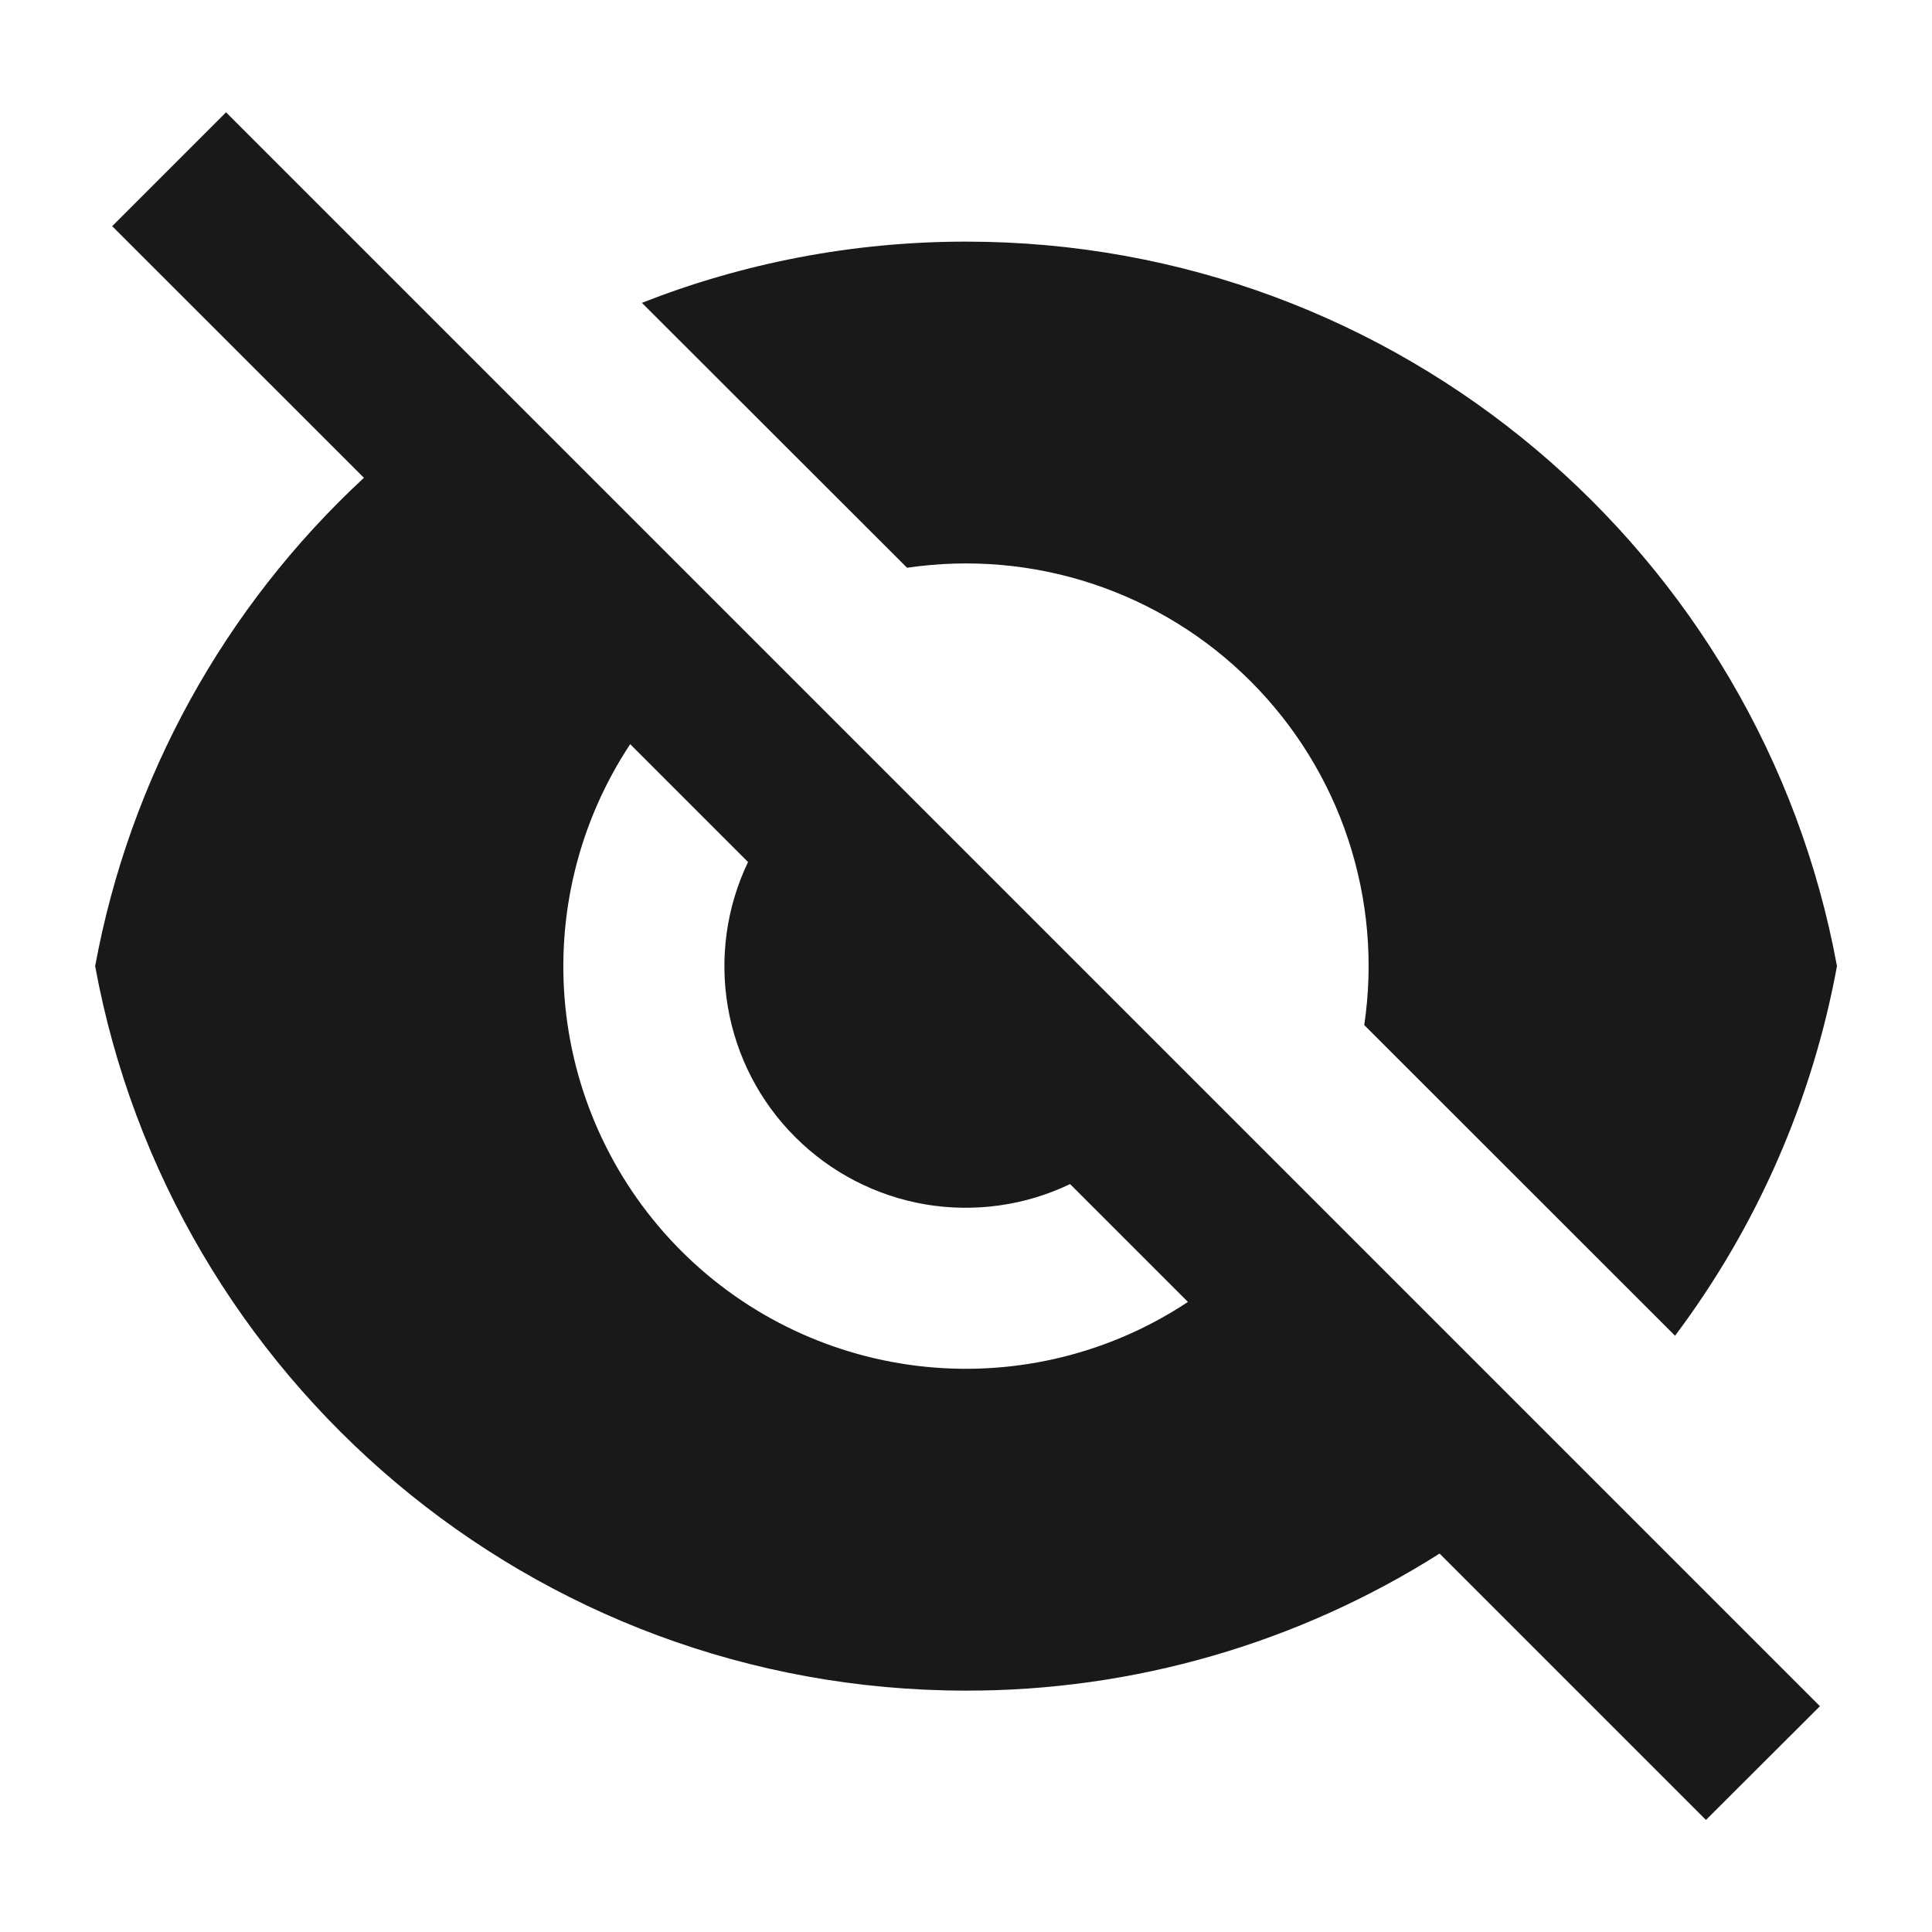
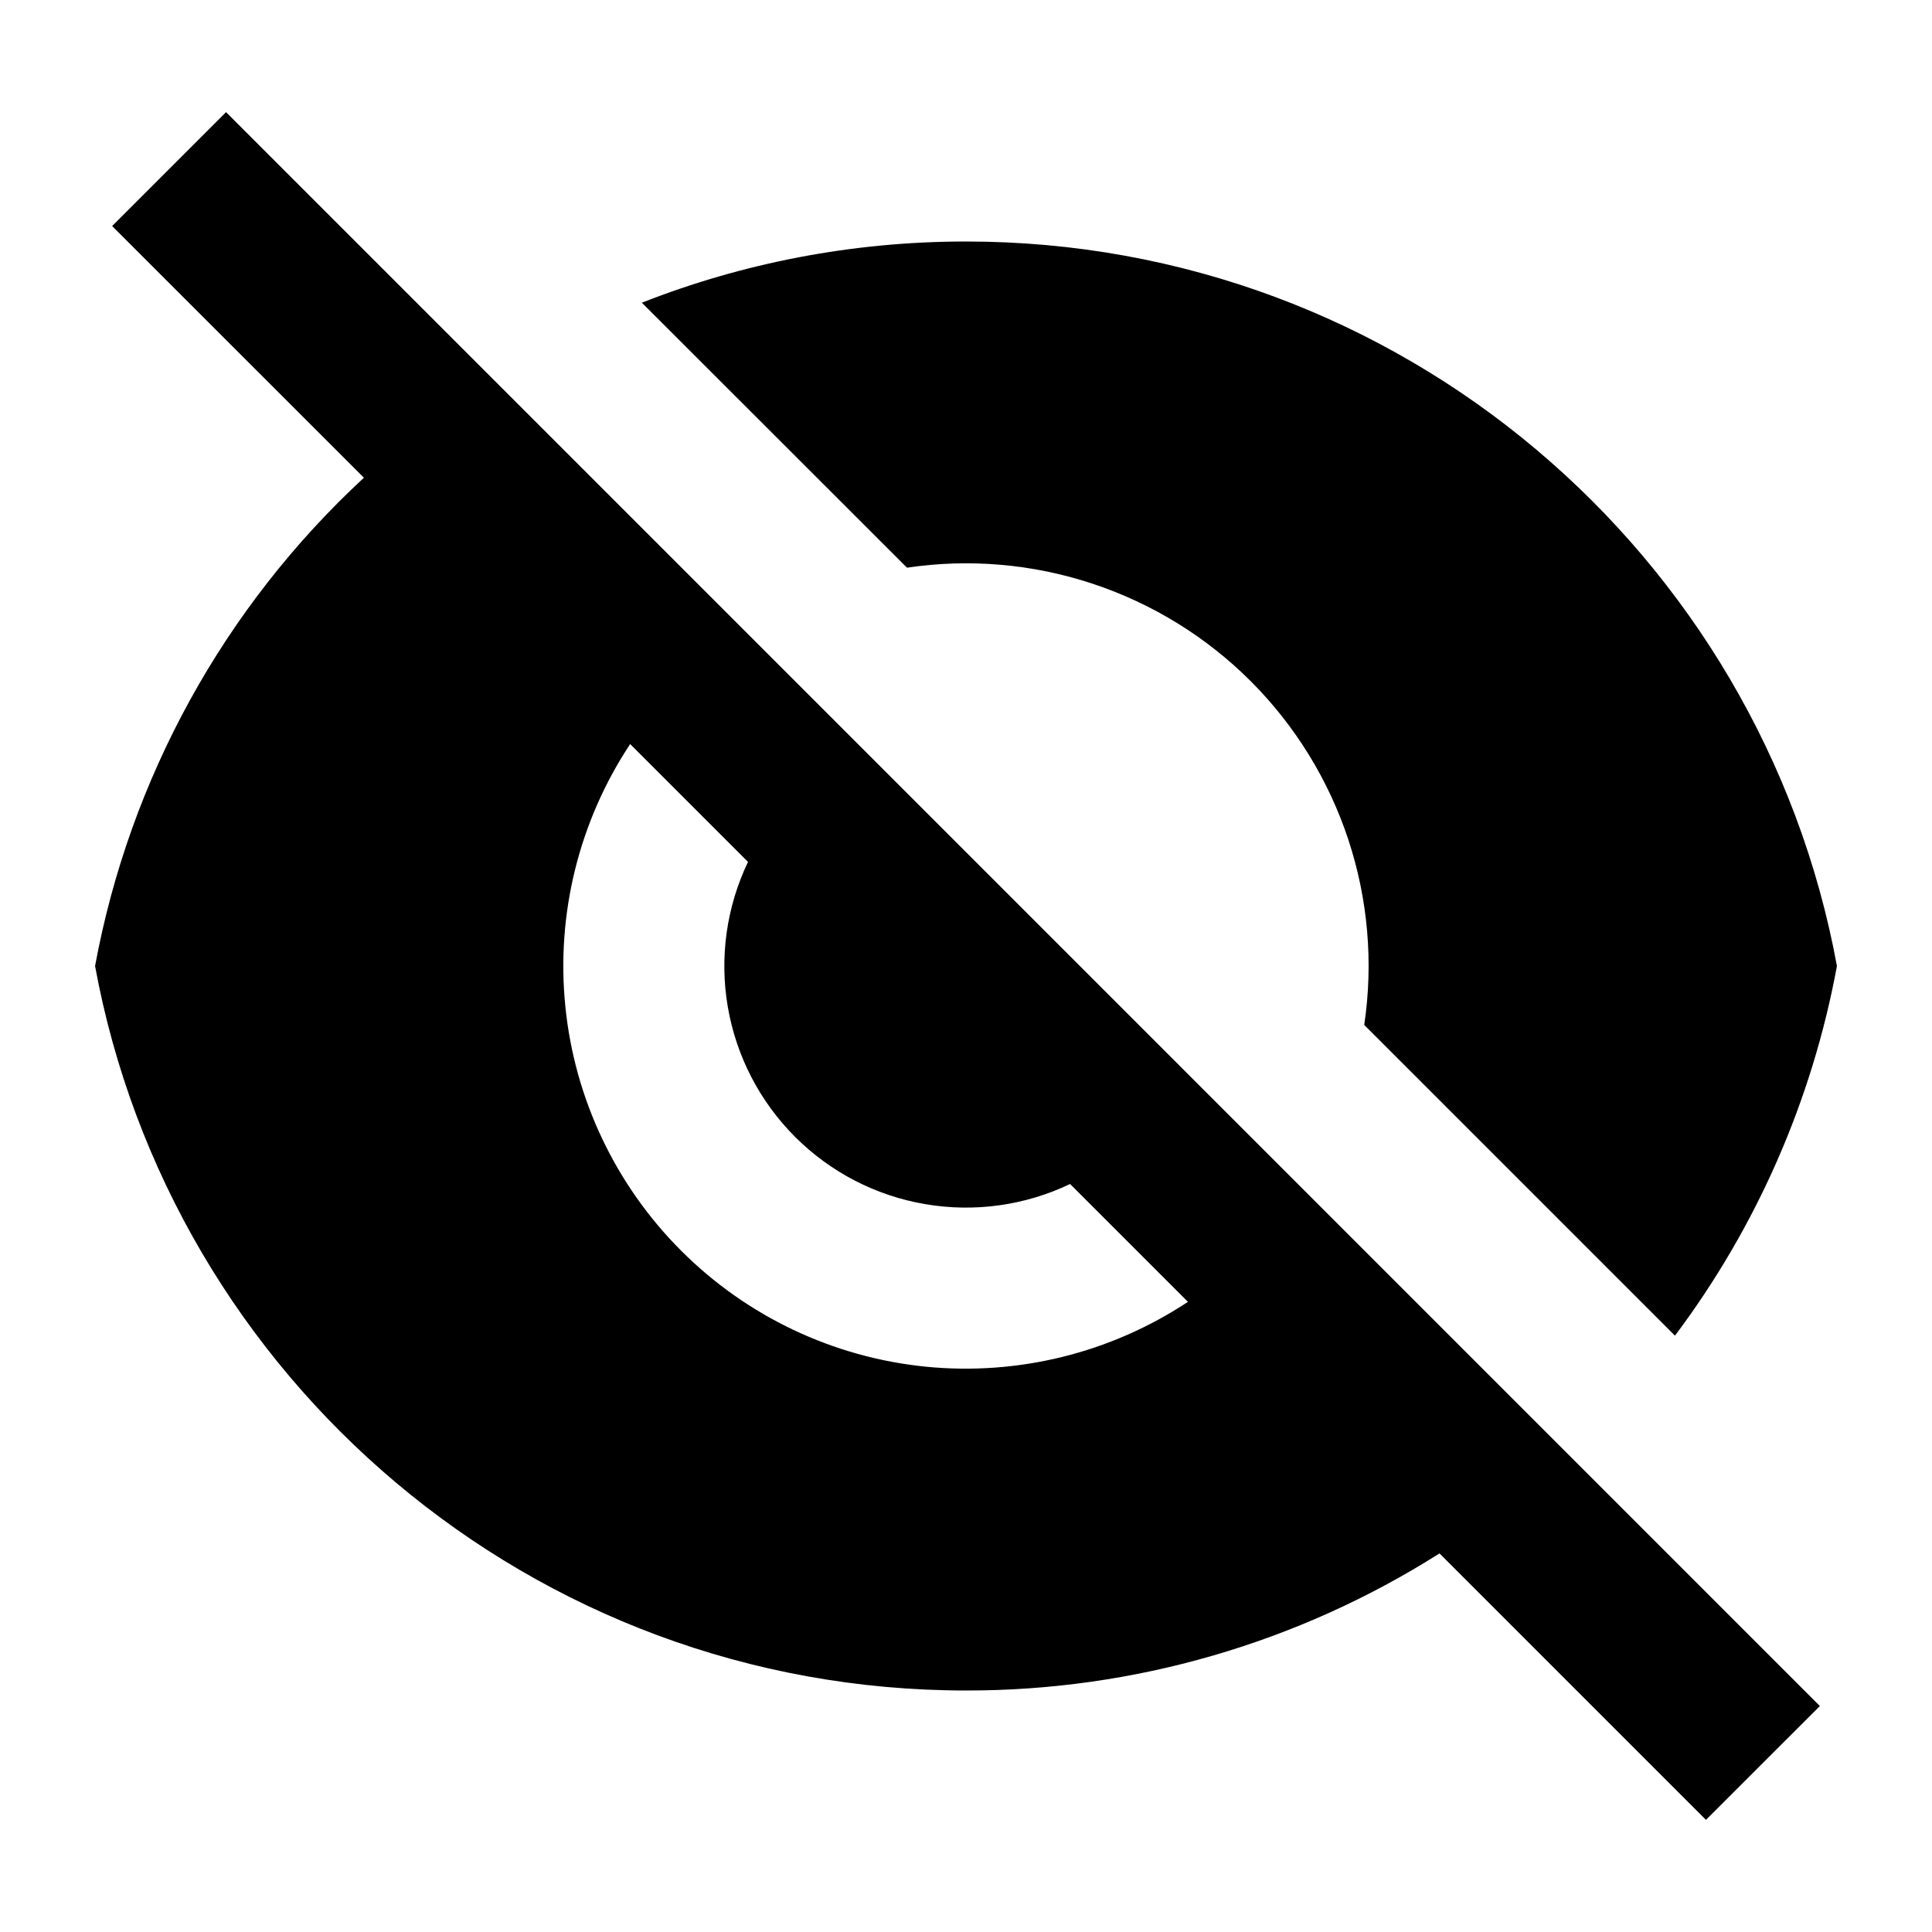
- <svg xmlns="http://www.w3.org/2000/svg" width="16" height="16" viewBox="0 0 16 16" fill="none">
-   <path d="M3.014 3.957L0.929 1.873L1.872 0.93L15.072 14.13L14.128 15.072L11.922 12.866C10.749 13.609 9.389 14.003 8 14.001C4.406 14.001 1.415 11.414 0.788 8.001C1.074 6.448 1.855 5.03 3.014 3.957H3.014ZM9.838 10.782L8.862 9.806C8.489 9.985 8.069 10.043 7.662 9.974C7.254 9.904 6.877 9.709 6.585 9.416C6.292 9.124 6.098 8.748 6.028 8.34C5.958 7.932 6.016 7.512 6.195 7.139L5.219 6.163C4.795 6.804 4.605 7.572 4.682 8.337C4.759 9.101 5.098 9.816 5.642 10.36C6.185 10.903 6.9 11.242 7.665 11.319C8.429 11.396 9.197 11.207 9.838 10.782V10.782ZM5.316 2.508C6.148 2.181 7.054 2.001 8 2.001C11.595 2.001 14.586 4.588 15.213 8.001C15.009 9.111 14.55 10.159 13.872 11.062L11.298 8.489C11.375 7.974 11.329 7.448 11.166 6.954C11.003 6.46 10.726 6.011 10.358 5.643C9.99 5.274 9.541 4.998 9.046 4.834C8.552 4.671 8.027 4.626 7.512 4.702L5.316 2.508V2.508Z" fill="#191919" />
+ <svg xmlns="http://www.w3.org/2000/svg" width="24" height="24" viewBox="0 0 24 24" fill="none">
+   <path d="M4.52 5.934L1.393 2.808L2.808 1.393L22.607 21.193L21.192 22.607L17.882 19.297C16.123 20.412 14.083 21.003 12 21C6.608 21 2.122 17.12 1.181 12C1.611 9.67 2.783 7.542 4.521 5.934H4.52ZM14.757 16.172L13.293 14.708C12.733 14.976 12.104 15.063 11.492 14.958C10.88 14.854 10.316 14.562 9.877 14.123C9.438 13.684 9.146 13.12 9.041 12.508C8.936 11.896 9.024 11.267 9.292 10.707L7.828 9.243C7.192 10.204 6.907 11.356 7.023 12.503C7.138 13.65 7.647 14.722 8.462 15.537C9.277 16.353 10.349 16.861 11.496 16.977C12.644 17.092 13.795 16.808 14.757 16.172V16.172ZM7.974 3.76C9.221 3.27 10.58 3 12 3C17.392 3 21.878 6.88 22.819 12C22.512 13.665 21.824 15.237 20.807 16.592L16.947 12.732C17.062 11.959 16.994 11.171 16.749 10.429C16.504 9.688 16.089 9.014 15.537 8.462C14.985 7.91 14.311 7.495 13.569 7.25C12.828 7.005 12.039 6.937 11.267 7.052L7.974 3.761V3.76Z" fill="black" />
</svg>
